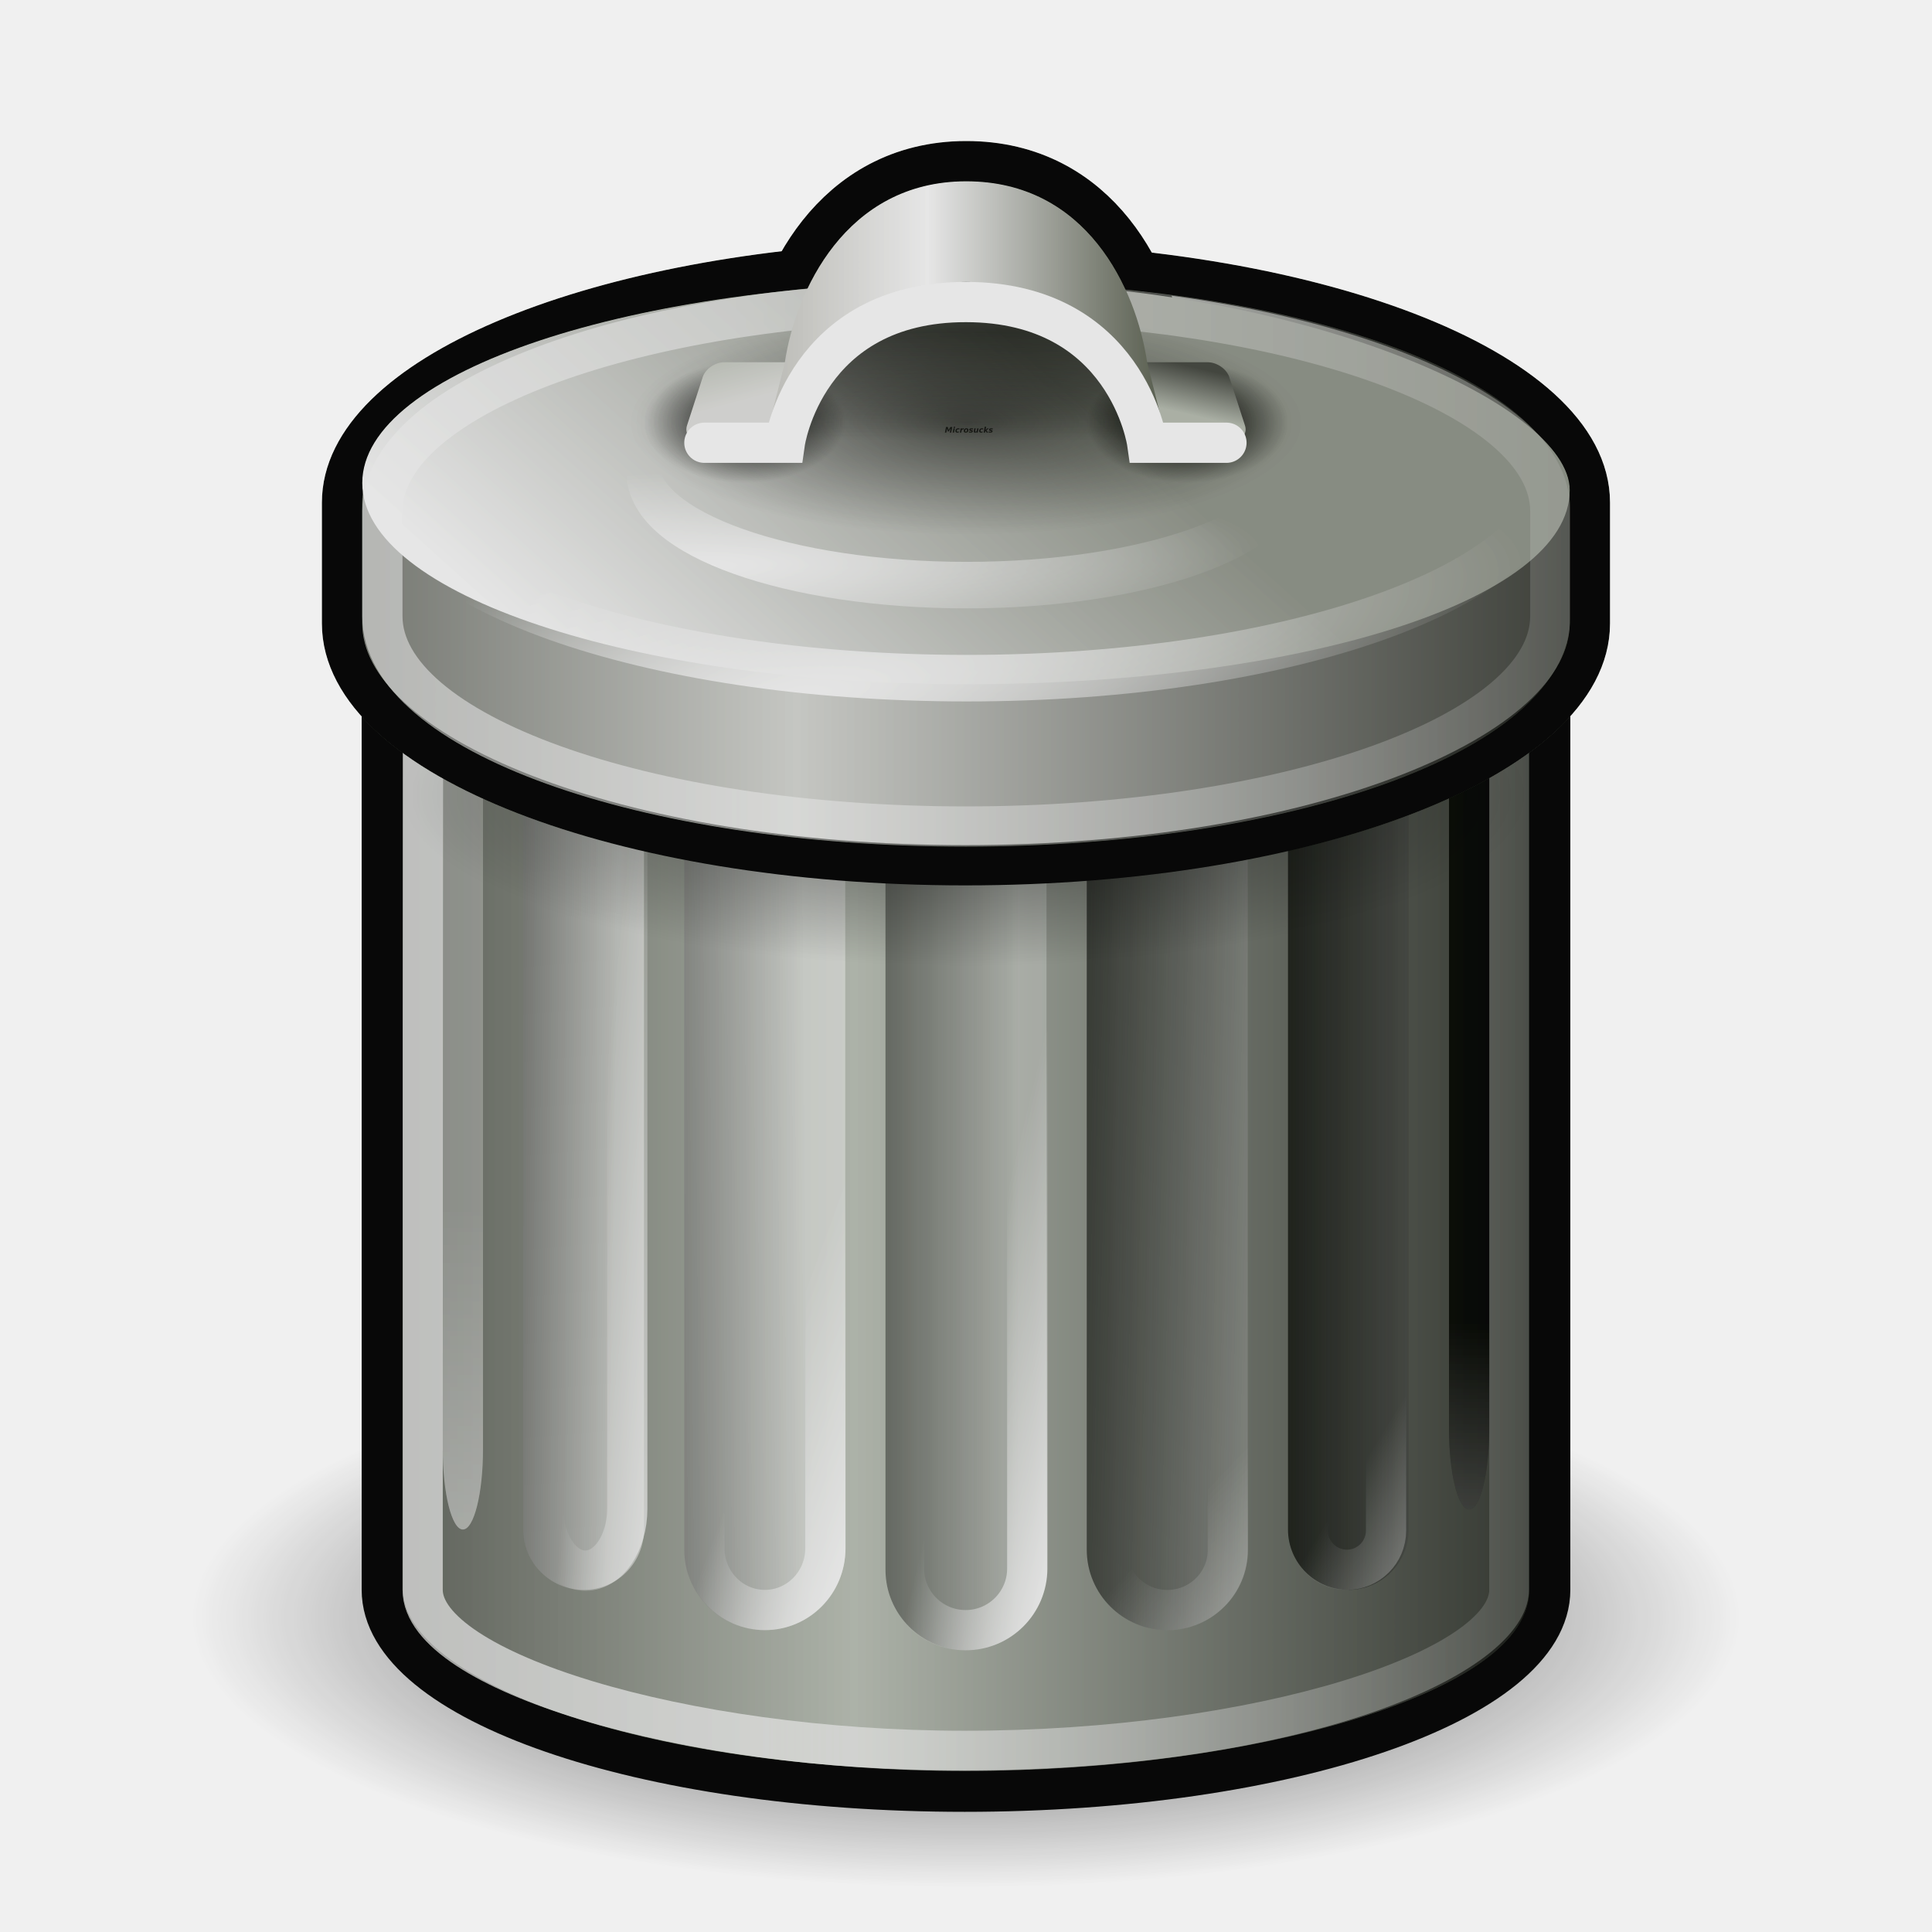
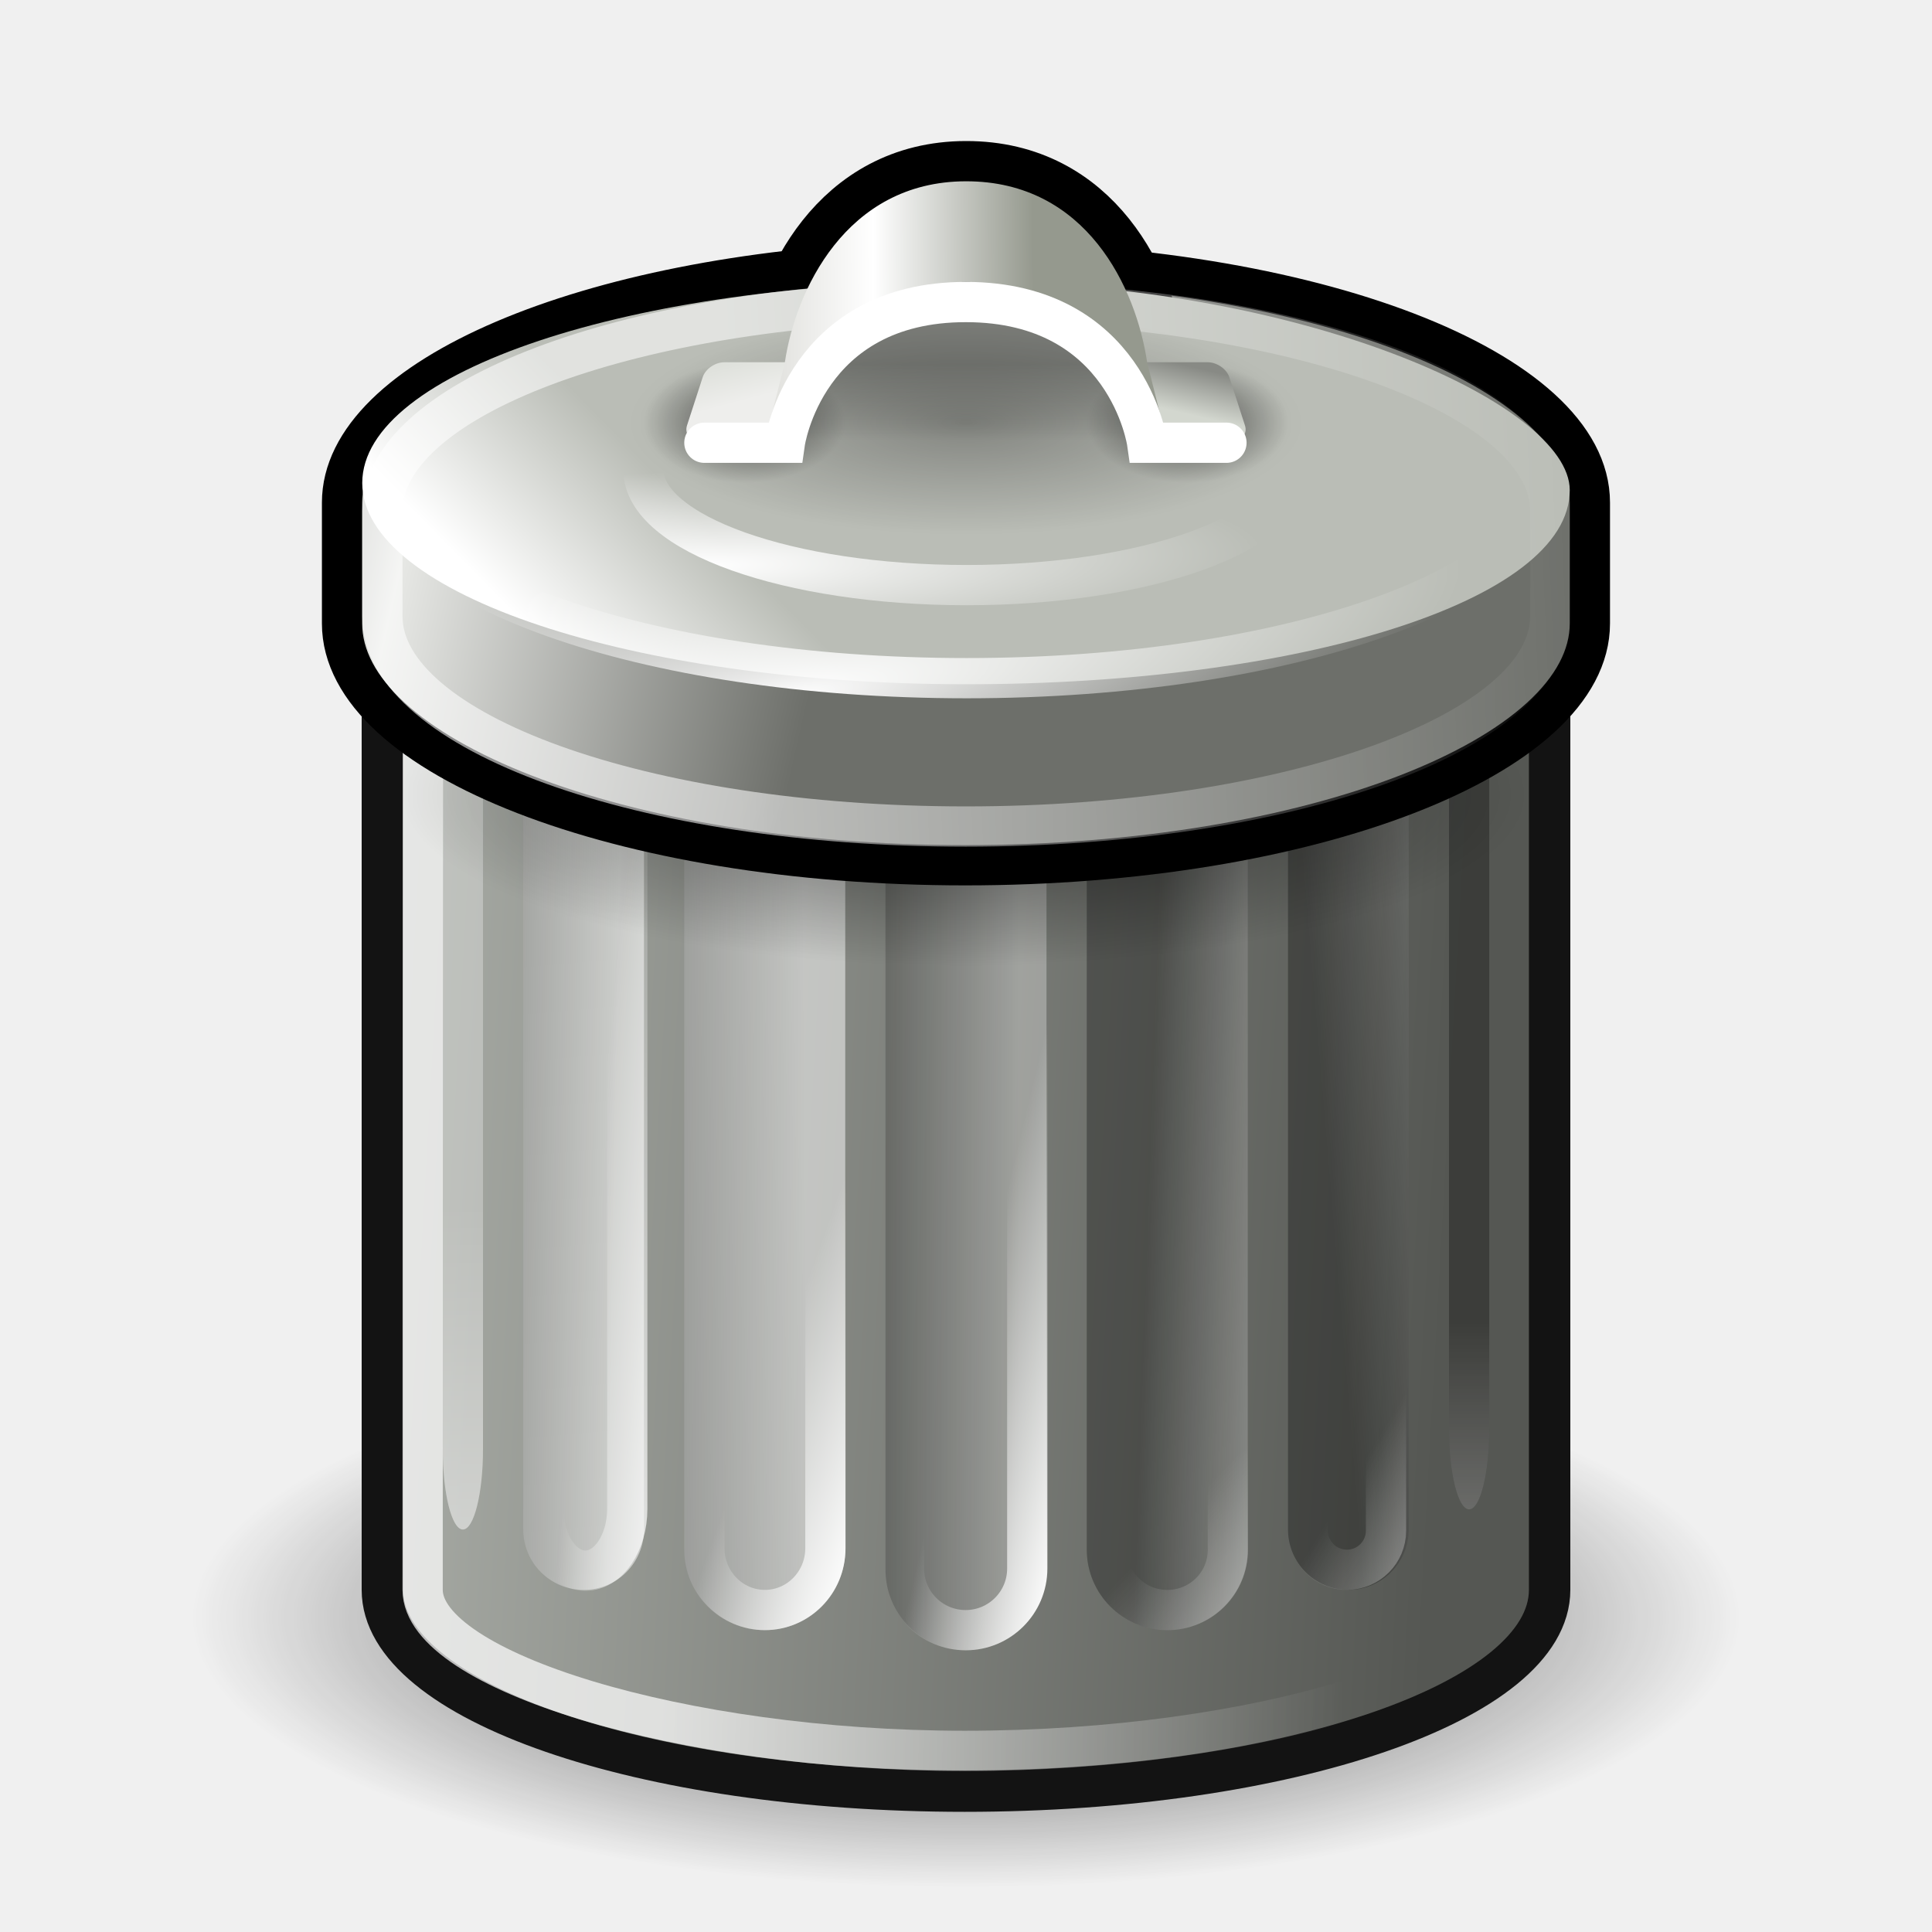
<svg xmlns="http://www.w3.org/2000/svg" xmlns:xlink="http://www.w3.org/1999/xlink" id="svg2" height="48" width="48" version="1.0">
  <defs id="defs4">
    <linearGradient id="linearGradient4131">
      <stop id="stop4133" stop-color="#fff" offset="0" />
      <stop id="stop4135" stop-color="#fff" stop-opacity="0" offset="1" />
    </linearGradient>
    <linearGradient id="linearGradient4478">
      <stop id="stop4480" offset="0" />
      <stop id="stop4482" stop-opacity="0" offset="1" />
    </linearGradient>
    <linearGradient id="linearGradient3147">
      <stop id="stop3149" offset="0" />
      <stop id="stop3151" stop-color="#fff" offset="1" />
    </linearGradient>
-     <linearGradient id="linearGradient3218" y2="17.86" gradientUnits="userSpaceOnUse" x2="6.123" y1="17.86" x1="45.631">
+     <linearGradient id="linearGradient3218" y2="16.28" gradientUnits="userSpaceOnUse" x2="-4.368" y1="18.572" x1="36.649">
      <stop id="stop3214" stop-color="#555753" offset="0" />
-       <stop id="stop3233" stop-color="#d5d9d2" offset=".618" />
+       <stop id="stop3233" stop-color="#d5d9d2" offset="1" />
      <stop id="stop3216" stop-color="#888a85" offset="1" />
    </linearGradient>
-     <linearGradient id="linearGradient3323" y2="11.686" gradientUnits="userSpaceOnUse" x2="5.254" y1="11.686" x1="43.3">
+     <linearGradient id="linearGradient3323" y2="12.481" gradientUnits="userSpaceOnUse" x2="7.596" y1="15.398" x1="20.54">
      <stop id="stop3327" stop-color="#6d6f6a" offset="0" />
-       <stop id="stop3329" stop-color="#e7e8e5" offset=".618" />
+       <stop id="stop3329" stop-color="#e7e8e5" offset="0.801" />
      <stop id="stop3331" stop-color="#999b96" offset="1" />
    </linearGradient>
-     <radialGradient id="radialGradient3341" xlink:href="#linearGradient4131" gradientUnits="userSpaceOnUse" cy="27.858" cx="18.034" gradientTransform="matrix(1.2188 -.17313 .053174 .2095 -4.4516 12.172)" r="15.447" />
-     <linearGradient id="linearGradient3359" y2="20.609" gradientUnits="userSpaceOnUse" x2="15.96" y1="10.081" x1="26.965">
+     <radialGradient id="radialGradient3341" xlink:href="#linearGradient4131" gradientUnits="userSpaceOnUse" cy="27.858" cx="18.034" gradientTransform="matrix(1.076485,-0.223961,0.05618656,0.2700686,-1.308059,13.8636)" r="15.447" fx="18.034" fy="27.858" />
+     <linearGradient id="linearGradient3359" y2="20.609" gradientUnits="userSpaceOnUse" x2="15.96" y1="17.062" x1="20.147" gradientTransform="matrix(0.96774,0,0,0.83333,0.77419,1.5833)">
      <stop id="stop3355" stop-color="#babdb6" offset="0" />
      <stop id="stop3357" stop-color="#fff" offset="1" />
    </linearGradient>
-     <radialGradient id="radialGradient3454" gradientUnits="userSpaceOnUse" cy="12.219" cx="23.969" gradientTransform="matrix(.94564 -2.0935e-16 7.2545e-17 .32574 1.3029 8.2386)" r="14.969">
+     <radialGradient id="radialGradient3454" gradientUnits="userSpaceOnUse" cy="12.219" cx="23.969" gradientTransform="matrix(1.284652,0,0,0.4477622,-6.79051,34.71878)" r="14.969">
      <stop id="stop3450" offset="0" />
      <stop id="stop3452" stop-opacity="0" offset="1" />
    </radialGradient>
-     <linearGradient id="linearGradient3505" y2="10.94" gradientUnits="userSpaceOnUse" x2="6.25" gradientTransform="translate(18)" y1="8.242" x1="6.25">
+     <linearGradient id="linearGradient3505" y2="10.94" gradientUnits="userSpaceOnUse" x2="6.25" gradientTransform="translate(18)" y1="9.037" x1="6.25">
      <stop id="stop3501" stop-opacity=".323" offset="0" />
      <stop id="stop3503" stop-opacity="0" offset="1" />
    </linearGradient>
-     <radialGradient id="radialGradient3517" gradientUnits="userSpaceOnUse" cy="12.5" cx="24" gradientTransform="matrix(1 0 0 .3871 -8.1393e-15 7.6613)" r="15.5">
+     <radialGradient id="radialGradient3517" gradientUnits="userSpaceOnUse" cy="12.5" cx="24" gradientTransform="matrix(0.54006,0,0,0.1800209,11.039,8.249788)" r="15.5">
      <stop id="stop3513" offset="0" />
      <stop id="stop3515" stop-opacity="0" offset="1" />
    </radialGradient>
    <linearGradient id="linearGradient3524" y2="7.75" gradientUnits="userSpaceOnUse" x2="19" y1="7.75" x1="29">
      <stop id="stop3489" stop-color="#95998e" offset="0" />
      <stop id="stop3526" stop-color="#fff" offset=".595" />
      <stop id="stop3491" stop-color="#dfdfdb" offset="1" />
    </linearGradient>
-     <linearGradient id="linearGradient3554" y2="10.809" gradientUnits="userSpaceOnUse" x2="26.127" y1="9.528" x1="26.464">
+     <linearGradient id="linearGradient3554" y2="10.809" gradientUnits="userSpaceOnUse" x2="26.127" y1="9.528" x1="26.464" gradientTransform="scale(1,0.9999969)">
      <stop id="stop3550" stop-color="#888a85" offset="0" />
      <stop id="stop3552" stop-color="#d3d7cf" offset="1" />
    </linearGradient>
-     <linearGradient id="linearGradient3563" y2="-10.483" gradientUnits="userSpaceOnUse" x2="21.674" y1="-8.572" x1="21.084">
+     <linearGradient id="linearGradient3563" y2="-10.483" gradientUnits="userSpaceOnUse" x2="21.674" y1="-8.572" x1="21.084" gradientTransform="matrix(1,0,0.30875,-0.95114,0,0)">
      <stop id="stop3559" stop-color="#d3d7cf" offset="0" />
      <stop id="stop3561" stop-color="#eeeeec" offset="1" />
    </linearGradient>
-     <radialGradient id="radialGradient4484" xlink:href="#linearGradient4478" gradientUnits="userSpaceOnUse" cy="10.75" cx="18.75" gradientTransform="matrix(1 0 0 .63636 0 3.9091)" r="2.75" />
-     <radialGradient id="radialGradient4488" xlink:href="#linearGradient4478" gradientUnits="userSpaceOnUse" cy="10.75" cx="18.75" gradientTransform="matrix(1 0 0 .63636 -8.5695e-16 3.9091)" r="2.75" />
-     <radialGradient id="radialGradient2277" gradientUnits="userSpaceOnUse" cy="18.468" cx="24" gradientTransform="matrix(1 0 0 .30363 0 14.142)" r="14">
+     <radialGradient id="radialGradient4484" xlink:href="#linearGradient4478" gradientUnits="userSpaceOnUse" cy="10.75" cx="18.75" gradientTransform="matrix(0.90909,0,0,0.5454496,1.4545,4.636346)" r="2.75" />
+     <radialGradient id="radialGradient4488" xlink:href="#linearGradient4478" gradientUnits="userSpaceOnUse" cy="10.75" cx="18.75" gradientTransform="matrix(0.90909,0,0,0.5454496,12.455,4.636346)" r="2.75" />
+     <radialGradient id="radialGradient2277" gradientUnits="userSpaceOnUse" cy="18.468" cx="24" gradientTransform="matrix(1,0,0,0.30363,0,14.142)" r="14">
      <stop id="stop2273" offset="0" />
      <stop id="stop2275" stop-opacity="0" offset="1" />
    </radialGradient>
-     <radialGradient id="radialGradient2275" xlink:href="#linearGradient4131" gradientUnits="userSpaceOnUse" cy="17.987" cx="12.143" gradientTransform="matrix(1.6798 -.03179 .0072084 .21318 -9.2227 10.39)" r="15.447" />
-     <linearGradient id="linearGradient3221" y2="39.25" gradientUnits="userSpaceOnUse" x2="42.269" y1="39.25" x1="18.871">
+     <radialGradient id="radialGradient2275" xlink:href="#linearGradient4131" gradientUnits="userSpaceOnUse" cy="17.987" cx="12.143" gradientTransform="matrix(0.8993481,-0.02275083,0.00385931,0.1525644,6.497259,11.59561)" r="15.447" />
+     <linearGradient id="linearGradient3221" y2="39.438" gradientUnits="userSpaceOnUse" x2="39.457" y1="38.688" x1="11.871" xlink:href="#linearGradient4095">
      <stop id="stop3215" stop-color="#fff" offset="0" />
      <stop id="stop3217" stop-color="#fff" stop-opacity="0" offset="1" />
    </linearGradient>
-     <linearGradient id="linearGradient3229" y2="16.375" gradientUnits="userSpaceOnUse" x2="46.328" y1="16.375" x1="18.247">
+     <linearGradient id="linearGradient3229" y2="15.447" gradientUnits="userSpaceOnUse" x2="39.522" y1="16.375" x1="18.247">
      <stop id="stop3225" stop-color="#fff" offset="0" />
      <stop id="stop3227" stop-color="#fff" stop-opacity="0" offset="1" />
    </linearGradient>
-     <linearGradient id="linearGradient2297" y2="25.562" xlink:href="#linearGradient3147" gradientUnits="userSpaceOnUse" x2="20.114" gradientTransform="matrix(1.1429 0 0 1 -3 1)" y1="25.62" x1="12.02" />
-     <linearGradient id="linearGradient2300" y2="25" xlink:href="#linearGradient3147" gradientUnits="userSpaceOnUse" x2="15.672" gradientTransform="matrix(.83333 0 0 1 2.25 1)" y1="24.827" x1="6.875" />
-     <linearGradient id="linearGradient2305" y2="24.5" xlink:href="#linearGradient3147" gradientUnits="userSpaceOnUse" x2="37.535" gradientTransform="matrix(1.25 0 0 1 -8.875 1)" y1="24.5" x1="32.699" />
-     <linearGradient id="linearGradient2308" y2="25.276" xlink:href="#linearGradient3147" gradientUnits="userSpaceOnUse" x2="31.362" gradientTransform="matrix(1.1429 0 0 1 -3.8571 1)" y1="25.188" x1="26.997" />
-     <linearGradient id="linearGradient2311" y2="26.125" xlink:href="#linearGradient3147" gradientUnits="userSpaceOnUse" x2="25.977" gradientTransform="matrix(.83333 0 0 1 3.6667 1)" y1="26.125" x1="21.096" />
-     <linearGradient id="linearGradient4087" y2="38.461" xlink:href="#linearGradient4131" gradientUnits="userSpaceOnUse" x2="16.62" gradientTransform="translate(1.0052 -.0000056326)" y1="39.688" x1="20.002" />
-     <linearGradient id="linearGradient4095" y2="39.023" gradientUnits="userSpaceOnUse" x2="21.97" gradientTransform="matrix(.61028 0 0 1 9.3454 0)" y1="41" x1="27.006">
+     <linearGradient id="linearGradient2297" y2="25.562" xlink:href="#linearGradient3147" gradientUnits="userSpaceOnUse" x2="20.114" gradientTransform="matrix(1.1429,0,0,1,-3,1)" y1="25.62" x1="12.02" />
+     <linearGradient id="linearGradient2300" y2="25" xlink:href="#linearGradient3147" gradientUnits="userSpaceOnUse" x2="15.672" gradientTransform="matrix(0.83333,0,0,1,2.25,1)" y1="24.827" x1="6.875" />
+     <linearGradient id="linearGradient2305" y2="24.5" xlink:href="#linearGradient3147" gradientUnits="userSpaceOnUse" x2="37.535" gradientTransform="matrix(1.25,0,0,1,-8.875,1)" y1="24.788" x1="33.274" />
+     <linearGradient id="linearGradient2308" y2="25.276" xlink:href="#linearGradient3147" gradientUnits="userSpaceOnUse" x2="31.362" gradientTransform="matrix(1.1429,0,0,1,-3.8571,1)" y1="25.188" x1="28.444" />
+     <linearGradient id="linearGradient2311" y2="26.125" xlink:href="#linearGradient3147" gradientUnits="userSpaceOnUse" x2="25.977" gradientTransform="matrix(0.83333,0,0,1,3.6667,1)" y1="26.125" x1="21.096" />
+     <linearGradient id="linearGradient4087" y2="38.461" xlink:href="#linearGradient4131" gradientUnits="userSpaceOnUse" x2="16.62" gradientTransform="translate(1.0052,-5.6326e-6)" y1="39.688" x1="20.002" />
+     <linearGradient id="linearGradient4095" y2="39.023" gradientUnits="userSpaceOnUse" x2="21.97" gradientTransform="matrix(0.61028,0,0,1,9.3454,0)" y1="41" x1="27.006">
      <stop id="stop4091" stop-color="#fff" offset="0" />
      <stop id="stop4093" stop-color="#fff" stop-opacity="0" offset="1" />
    </linearGradient>
-     <linearGradient id="linearGradient4103" y2="37.973" xlink:href="#linearGradient4131" gradientUnits="userSpaceOnUse" x2="30" gradientTransform="translate(-.99704 .00050008)" y1="41.207" x1="33.399" />
+     <linearGradient id="linearGradient4103" y2="37.973" xlink:href="#linearGradient4131" gradientUnits="userSpaceOnUse" x2="30" gradientTransform="translate(-0.99704,5.0008e-4)" y1="41.207" x1="33.399" />
    <linearGradient id="linearGradient4137" y2="32.848" xlink:href="#linearGradient4131" gradientUnits="userSpaceOnUse" x2="36.562" y1="40.76" x1="36.562" />
    <linearGradient id="linearGradient4139" y2="29.922" xlink:href="#linearGradient4131" gradientUnits="userSpaceOnUse" x2="11.5" y1="38.062" x1="11.5" />
-     <linearGradient id="linearGradient1434" y2="38.211" xlink:href="#linearGradient4131" gradientUnits="userSpaceOnUse" x2="17.216" gradientTransform="matrix(.69296 0 0 1 2.0699 -.97775)" y1="38.813" x1="21.445" />
-     <linearGradient id="linearGradient1438" y2="37.973" xlink:href="#linearGradient4131" gradientUnits="userSpaceOnUse" x2="30" gradientTransform="matrix(.64642 0 0 1 14.071 -.9995)" y1="41.207" x1="33.399" />
-     <filter style="color-interpolation-filters:sRGB;" id="filter4720">
-       <feColorMatrix values="1.365 0 0 -0.314 -0.182 0 1.365 0 -0.314 -0.182 0 0 1.365 -0.314 -0.182 0 0 0 1 0" id="feColorMatrix4718" result="fbSourceGraphic" />
-       <feColorMatrix result="fbSourceGraphicAlpha" in="fbSourceGraphic" values="0 0 0 -1 0 0 0 0 -1 0 0 0 0 -1 0 0 0 0 1 0" id="feColorMatrix924" />
-       <feColorMatrix id="feColorMatrix926" values="1 0 0 0.03 -0 0 1 0 0.03 -0 0 0 1 0.03 -0 0 0 0 1 0" in="fbSourceGraphic" />
-     </filter>
-     <filter style="color-interpolation-filters:sRGB;" id="filter4724">
-       <feColorMatrix values="1.365 0 0 -0.314 -0.182 0 1.365 0 -0.314 -0.182 0 0 1.365 -0.314 -0.182 0 0 0 1 0" id="feColorMatrix4722" result="fbSourceGraphic" />
-       <feColorMatrix result="fbSourceGraphicAlpha" in="fbSourceGraphic" values="0 0 0 -1 0 0 0 0 -1 0 0 0 0 -1 0 0 0 0 1 0" id="feColorMatrix928" />
-       <feColorMatrix id="feColorMatrix930" values="1 0 0 0.03 -0 0 1 0 0.03 -0 0 0 1 0.03 -0 0 0 0 1 0" in="fbSourceGraphic" />
-     </filter>
+     <linearGradient id="linearGradient1434" y2="38.211" xlink:href="#linearGradient4131" gradientUnits="userSpaceOnUse" x2="17.216" gradientTransform="matrix(0.69296,0,0,1,2.0699,-0.97775)" y1="38.813" x1="21.445" />
+     <linearGradient id="linearGradient1438" y2="37.973" xlink:href="#linearGradient4131" gradientUnits="userSpaceOnUse" x2="30" gradientTransform="matrix(0.64642,0,0,1,14.071,-0.9995)" y1="41.207" x1="33.399" />
+     <linearGradient xlink:href="#linearGradient3524" id="linearGradient956" gradientUnits="userSpaceOnUse" x1="29" y1="7.75" x2="19" y2="7.75" />
+     <linearGradient xlink:href="#linearGradient3524" id="linearGradient958" gradientUnits="userSpaceOnUse" x1="25.685" y1="7.706" x2="19" y2="7.75" />
  </defs>
-   <g id="layer1" style="filter:url(#filter4720)">
-     <path id="path3445" opacity=".8" style="color:#000000" d="m38.938 12.219a14.969 5.156 0 1 1 -29.938 0 14.969 5.156 0 1 1 29.938 0z" transform="matrix(1.3585 0 0 1.3746 -8.5605 23.394)" fill="url(#radialGradient3454)" />
-     <path id="path3089" style="color:#000000" d="m22.5 7.5c-6.757 0.234-13 2.255-13 5v27c0 2.766 6.441 5 14.469 5s14.531-2.234 14.531-5v-27c0-2.766-6.503-5-14.531-5-0.377 0-0.756-0.01-1.125 0-0.118 0.003-0.228-0.004-0.344 0z" stroke="#555753" stroke-linecap="round" stroke-width="1.029" fill="url(#linearGradient3218)" />
-     <path id="path3226" opacity=".71" style="color:#000000" d="m22.938 8.5c-6.581 0.158-11.837 1.944-12.42 4.016-0.016 0.063-0.018 26.919-0.018 26.984 0 2 6.411 4 13.469 4 7.291 0 13.531-2 13.531-4 0-0.046 0.005-26.829 0-26.875-0.275-2.283-6.24-4.125-13.531-4.125-0.35 0-0.688-0.008-1.031 0z" stroke="url(#linearGradient3221)" stroke-linecap="round" fill="none" />
-     <rect id="rect3235" opacity=".3" style="color:#000000" rx="2" ry="2" height="22" width="4" y="19" x="22" fill="url(#linearGradient2311)" />
-     <rect id="rect3237" opacity=".3" style="color:#000000" rx="2.286" ry="2" height="22" width="4" y="18.5" x="27" fill="url(#linearGradient2308)" />
-     <rect id="rect3239" opacity=".3" style="color:#000000" rx="1.5" ry="1.5" height="22" width="3" y="17.5" x="32" fill="url(#linearGradient2305)" />
-     <rect id="rect3241" opacity=".3" style="color:#000000" rx=".5" ry="2" height="22" width="1" y="15.5" x="36" />
-     <rect id="rect3243" opacity=".3" style="color:#000000" rx=".5" ry="2" height="22" width="1" y="16" x="11" fill="#fff" />
-     <rect id="rect3245" opacity=".5" style="color:#000000" rx="1.5" ry="1.5" height="22" width="3" y="17.5" x="13" fill="url(#linearGradient2300)" />
-     <rect id="rect3247" opacity=".5" style="color:#000000" rx="2.286" ry="2" height="22" width="4" y="18.5" x="17" fill="url(#linearGradient2297)" />
-     <rect id="rect2315" height="21.023" stroke="url(#linearGradient4095)" stroke-linecap="round" fill="none" style="color:#000000" rx="1.531" ry="1.531" width="3.063" y="19.478" x="22.459" />
-     <rect id="rect2317" height="21.001" stroke="url(#linearGradient4103)" stroke-linecap="round" fill="none" style="color:#000000" rx="1.503" ry="1.492" width="3.006" opacity=".494" y="19" x="27.5" />
-     <rect id="rect2325" height="21.022" stroke="url(#linearGradient4087)" stroke-linecap="round" fill="none" style="color:#000000" rx="1.718" ry="1.536" width="3.007" y="18.978" x="17.5" />
-     <rect id="rect4127" opacity=".4" style="color:#000000" rx=".5" ry="2" height="22" width="1" y="15.5" x="36" fill="url(#linearGradient4137)" />
-     <rect id="rect4129" opacity=".3" style="color:#000000" rx=".5" ry="2" height="22" width="1" y="16" x="11" fill="url(#linearGradient4139)" />
-     <rect id="rect1432" height="21.022" stroke="url(#linearGradient1434)" stroke-linecap="round" fill="none" style="color:#000000" rx="1.718" ry="1.536" width="2.084" y="18" x="13.5" />
-     <rect id="rect1436" height="21.001" stroke="url(#linearGradient1438)" stroke-linecap="round" fill="none" style="color:#000000" rx=".972" ry=".972" width="1.943" opacity=".494" y="18" x="32.492" />
-   </g>
-   <g id="layer4" style="filter:url(#filter4724)">
-     <path id="rect2268" style="color:#000000" d="m23.188 15.5c-5.683 0.077-10.586 0.957-13.188 2.207v4.086c2.727 1.31 7.97 2.207 14 2.207s11.273-0.897 14-2.207v-4.086c-2.727-1.31-7.97-2.207-14-2.207-0.276 0-0.54-0.004-0.812 0z" fill="url(#radialGradient2277)" opacity=".553" />
-     <path id="path3119" style="color:#000000" d="m22.419 6.509c-7.814 0.307-13.921 2.872-13.921 5.977v3.004c0 3.311 6.927 6.007 15.485 6.007s15.517-2.696 15.517-6.007v-3.004c0-3.312-6.959-5.977-15.517-5.977-0.535 0-1.043-0.021-1.564 0z" stroke-linecap="round" stroke="#555753" fill="url(#linearGradient3323)" />
-     <path id="path3567" style="color:#000000" d="m19.5 9l-0.5 2h1c0-1.5 2.301-3.996 4-3.996s4 2.496 4 3.996h1l-0.5-2c-0.271-1.831-1.5-4.5-4.5-4.496s-4.242 2.751-4.5 4.496z" stroke-linecap="round" stroke-width="2" stroke="#555753" fill="url(#linearGradient3524)" />
-     <path id="path3343" style="color:#000000" d="m39.5 12.712c0 3.312-6.944 5.788-15.5 5.788s-15.5-2.688-15.5-6 6.944-6 15.5-6 15.5 3.64 15.5 6.212z" transform="matrix(.96774 0 0 .83333 .77419 1.5833)" fill="url(#linearGradient3359)" />
-     <path id="path3507" style="color:#000000" d="m39.5 12.5a15.5 6 0 1 1 -31 0 15.5 6 0 1 1 31 0z" transform="matrix(.54006 0 0 .46505 11.039 4.6869)" fill="url(#radialGradient3517)" opacity=".3" />
-     <path id="path3321" style="color:#000000" d="m22.53 7.5c-7.314 0.267-13.03 2.497-13.03 5.198v2.612c0 2.881 6.484 5.225 14.494 5.225s14.523-2.344 14.523-5.225v-2.612c0-2.881-6.513-5.198-14.523-5.198-0.501 0-0.977-0.018-1.464 0z" stroke-linecap="round" stroke="url(#linearGradient3229)" fill="none" opacity=".565" />
-     <path id="path3333" style="color:#000000" d="m38.5 10.5a15 4 0 1 1 -30 0 15 4 0 1 1 30 0z" transform="matrix(.96774 0 0 1.2936 1.2742 -1.9083)" stroke-linecap="round" stroke-width=".894" stroke="url(#radialGradient3341)" fill="none" />
-     <g id="g4490" opacity=".557">
-       <path id="path4486" style="color:#000000" d="m21.5 10.75a2.75 1.75 0 1 1 -5.5 0 2.75 1.75 0 1 1 5.5 0z" transform="matrix(.90909 0 0 .85714 12.455 1.2857)" fill="url(#radialGradient4488)" opacity="1" />
-       <path id="path4476" style="color:#000000" d="m21.5 10.75a2.75 1.75 0 1 1 -5.5 0 2.75 1.75 0 1 1 5.5 0z" transform="matrix(.90909 0 0 .85714 1.4545 1.2857)" fill="url(#radialGradient4484)" opacity="1" />
-     </g>
-     <rect id="rect3528" style="color:#000000" transform="matrix(1 0 .30875 .95114 0 0)" rx=".418" ry=".391" height="2.038" width="2.543" y="9.462" x="24.957" fill="url(#linearGradient3554)" />
-     <path id="rect3530" style="color:#000000" d="m20.918-11.5h1.706c0.232 0 0.418 0.174 0.418 0.391v1.256c0 0.216-0.186 0.391-0.418 0.391h-1.706c-0.232 0-0.418-0.174-0.418-0.391v-1.256c0-0.217 0.186-0.391 0.418-0.391z" transform="matrix(1 0 .30875 -.95114 0 0)" fill="url(#linearGradient3563)" />
-     <path id="path3461" style="color:#000000" d="m19.5 9l-0.5 2h1c0-1.5 2.301-3.996 4-3.996s4 2.496 4 3.996h1l-0.5-2c-0.271-1.831-1.5-4.5-4.5-4.496s-4.242 2.751-4.5 4.496z" fill="url(#linearGradient3524)" />
-     <path id="path3366" style="color:#000000" d="m17.5 11h2s0.5-3.5 4.5-3.496c4.002 0.004 4.5 3.496 4.5 3.496h1.971" stroke-linecap="round" stroke="#fff" fill="url(#linearGradient3505)" />
-     <path id="path2273" style="color:#000000" d="m38.5 10.5a15 4 0 1 1 -30 0 15 4 0 1 1 30 0z" transform="matrix(.53539 0 0 .71566 11.435 4.1599)" stroke-linecap="round" stroke-width="1.615" stroke="url(#radialGradient2275)" fill="none" />
-     <path id="text1458" d="m23.504 10.608h0.044l0.018 0.074 0.047-0.074h0.046l-0.027 0.14h-0.035l0.02-0.103-0.048 0.076h-0.019l-0.02-0.076-0.019 0.103h-0.035l0.028-0.14m0.185 0.035h0.034l-0.021 0.105h-0.033l0.02-0.105m0.008-0.041h0.034l-0.006 0.028h-0.033l0.005-0.028m0.143 0.044l-0.006 0.027c-0.004-0.002-0.008-0.005-0.013-0.006-0.004-0.002-0.008-0.003-0.013-0.003-0.01 0-0.019 0.004-0.026 0.011-0.007 0.008-0.011 0.017-0.011 0.028 0 0.008 0.002 0.013 0.007 0.017 0.004 0.004 0.01 0.006 0.018 0.006 0.005 0 0.01 0 0.015-0.002s0.01-0.004 0.015-0.007l-0.005 0.027c-0.006 0.002-0.011 0.004-0.017 0.005s-0.011 0.001-0.017 0.001c-0.016 0-0.029-0.003-0.038-0.011-0.009-0.007-0.013-0.018-0.013-0.031 0-0.009 0.001-0.017 0.005-0.025 0.003-0.008 0.008-0.015 0.014-0.022 0.007-0.007 0.014-0.012 0.023-0.015 0.009-0.004 0.019-0.006 0.03-0.006 0.006 0 0.011 0.001 0.016 0.002s0.011 0.002 0.016 0.004m0.101 0.025c-0.003-0.001-0.005-0.002-0.008-0.003-0.003 0-0.006-0.001-0.009-0.001-0.009 0-0.016 0.003-0.021 0.009-0.006 0.005-0.01 0.013-0.012 0.023l-0.009 0.049h-0.034l0.02-0.105h0.034l-0.004 0.018c0.005-0.007 0.01-0.012 0.017-0.015 0.007-0.004 0.014-0.006 0.022-0.006 0.001 0 0.003 0.001 0.004 0.001h0.005l-0.005 0.03m0.067-0.007c-0.008 0-0.015 0.004-0.021 0.012s-0.008 0.018-0.008 0.03c0 0.007 0.001 0.012 0.004 0.015 0.003 0.004 0.008 0.005 0.013 0.005 0.009 0 0.016-0.004 0.022-0.011 0.005-0.008 0.008-0.018 0.008-0.031 0-0.006-0.001-0.011-0.004-0.015-0.003-0.003-0.008-0.005-0.014-0.005m0.003-0.024c0.016 0 0.028 0.004 0.037 0.012s0.013 0.019 0.013 0.033c0 0.008-0.001 0.015-0.004 0.023-0.003 0.007-0.007 0.014-0.012 0.02-0.007 0.007-0.014 0.013-0.023 0.017-0.008 0.003-0.018 0.005-0.029 0.005-0.015 0-0.027-0.004-0.036-0.012s-0.013-0.018-0.013-0.032c0-0.008 0.001-0.015 0.004-0.023 0.003-0.007 0.007-0.014 0.012-0.021 0.006-0.007 0.014-0.012 0.022-0.016 0.009-0.004 0.019-0.006 0.029-0.006m0.164 0.006l-0.005 0.026c-0.006-0.003-0.013-0.005-0.019-0.007-0.007-0.002-0.013-0.002-0.019-0.002s-0.011 0.001-0.015 0.002c-0.003 0.002-0.005 0.004-0.005 0.008 0 0.001 0.001 0.003 0.003 0.004s0.006 0.002 0.012 0.004l0.006 0.001c0.013 0.003 0.023 0.006 0.028 0.011 0.005 0.004 0.008 0.011 0.008 0.019 0 0.012-0.005 0.021-0.014 0.028-0.01 0.007-0.023 0.01-0.04 0.01-0.007 0-0.015 0-0.022-0.001-0.008-0.002-0.015-0.003-0.023-0.005l0.005-0.027c0.006 0.004 0.013 0.007 0.019 0.008 0.007 0.002 0.014 0.003 0.022 0.003 0.007 0 0.012-0.001 0.015-0.002 0.004-0.002 0.006-0.005 0.006-0.008 0-0.002-0.001-0.004-0.003-0.005s-0.006-0.003-0.013-0.004l-0.006-0.001c-0.012-0.003-0.02-0.006-0.025-0.011s-0.008-0.012-0.008-0.02c0-0.012 0.005-0.021 0.013-0.027 0.009-0.006 0.022-0.01 0.038-0.01 0.007 0 0.014 0.001 0.021 0.002s0.014 0.002 0.021 0.004m0.02 0.061l0.012-0.064h0.034l-0.011 0.054c0 0.004-0.001 0.007-0.001 0.009-0.001 0.003-0.001 0.005-0.001 0.006 0 0.004 0.001 0.007 0.003 0.009 0.002 0.003 0.006 0.004 0.01 0.004 0.007 0 0.012-0.003 0.017-0.008 0.005-0.006 0.009-0.013 0.011-0.023l0.01-0.051h0.033l-0.02 0.105h-0.034l0.003-0.016c-0.005 0.006-0.011 0.011-0.018 0.014-0.006 0.003-0.013 0.004-0.019 0.004-0.01 0-0.017-0.002-0.023-0.007-0.005-0.005-0.007-0.012-0.007-0.022v-0.007c0-0.002 0.001-0.005 0.001-0.007m0.234-0.061l-0.005 0.027c-0.004-0.002-0.009-0.005-0.013-0.006-0.004-0.002-0.009-0.003-0.013-0.003-0.011 0-0.02 0.004-0.027 0.011-0.006 0.008-0.01 0.017-0.01 0.028 0 0.008 0.002 0.013 0.007 0.017 0.004 0.004 0.01 0.006 0.018 0.006 0.005 0 0.01 0 0.015-0.002s0.01-0.004 0.014-0.007l-0.005 0.027c-0.005 0.002-0.011 0.004-0.016 0.005-0.006 0.001-0.012 0.001-0.017 0.001-0.017 0-0.029-0.003-0.038-0.011-0.009-0.007-0.014-0.018-0.014-0.031 0-0.009 0.002-0.017 0.005-0.025 0.004-0.008 0.008-0.015 0.014-0.022 0.007-0.007 0.015-0.012 0.024-0.015 0.009-0.004 0.019-0.006 0.03-0.006 0.005 0 0.011 0.001 0.016 0.002s0.01 0.002 0.015 0.004m0.037-0.044h0.034l-0.016 0.079 0.045-0.038h0.04l-0.061 0.048 0.044 0.057h-0.038l-0.034-0.046-0.009 0.046h-0.033l0.028-0.146m0.2 0.044l-0.005 0.026c-0.006-0.003-0.013-0.005-0.019-0.007-0.007-0.002-0.013-0.002-0.018-0.002-0.007 0-0.012 0.001-0.016 0.002-0.003 0.002-0.005 0.004-0.005 0.008 0 0.001 0.001 0.003 0.003 0.004s0.006 0.002 0.012 0.004l0.006 0.001c0.013 0.003 0.023 0.006 0.028 0.011 0.006 0.004 0.008 0.011 0.008 0.019 0 0.012-0.005 0.021-0.014 0.028-0.01 0.007-0.023 0.01-0.04 0.01-0.007 0-0.015 0-0.022-0.001-0.007-0.002-0.015-0.003-0.023-0.005l0.005-0.027c0.006 0.004 0.013 0.007 0.02 0.008 0.006 0.002 0.013 0.003 0.021 0.003 0.007 0 0.012-0.001 0.016-0.002 0.003-0.002 0.005-0.005 0.005-0.008 0-0.002-0.001-0.004-0.003-0.005s-0.006-0.003-0.012-0.004l-0.006-0.001c-0.012-0.003-0.021-0.006-0.026-0.011s-0.008-0.012-0.008-0.02c0-0.012 0.005-0.021 0.013-0.027 0.009-0.006 0.022-0.01 0.038-0.01 0.007 0 0.014 0.001 0.021 0.002s0.014 0.002 0.021 0.004" opacity=".263" />
-   </g>
+   <path d="m 44.337,40.19 a 20.335,7.088 0 1 1 -40.671,0 20.335,7.088 0 1 1 40.671,0 z" style="color:#000000;opacity:0.8;fill:url(#radialGradient3454);stroke-width:1.367" id="path3445" />
+   <path d="m 22.5,7.5 c -6.757,0.234 -13,2.255 -13,5 v 27 c 0,2.766 6.441,5 14.469,5 8.028,0 14.531,-2.234 14.531,-5 v -27 c 0,-2.766 -6.503,-5 -14.531,-5 -0.377,0 -0.756,-0.01 -1.125,0 -0.118,0.003 -0.228,-0.004 -0.344,0 z" style="color:#000000;fill:url(#linearGradient3218);stroke:#131313;stroke-width:1.029;stroke-linecap:round;stroke-opacity:1" id="path3089" />
+   <path d="M 22.938,8.5 C 16.357,8.658 11.101,10.444 10.518,12.516 10.502,12.579 10.5,39.435 10.5,39.5 c 0,2 6.411,4 13.469,4 7.291,0 13.531,-2 13.531,-4 0,-0.046 0.005,-26.829 0,-26.875 C 37.225,10.342 31.26,8.5 23.969,8.5 c -0.35,0 -0.688,-0.008 -1.031,0 z" style="color:#000000;opacity:0.71;fill:none;stroke:url(#linearGradient3221);stroke-linecap:round" id="path3226" />
+   <rect x="22" y="19" width="4" height="22" ry="2" rx="2" style="color:#000000;opacity:0.3;fill:url(#linearGradient2311)" id="rect3235" />
+   <rect x="27" y="18.5" width="4" height="22" ry="2" rx="2.286" style="color:#000000;opacity:0.3;fill:url(#linearGradient2308)" id="rect3237" />
+   <rect x="32" y="17.5" width="3" height="22" ry="1.5" rx="1.5" style="color:#000000;opacity:0.3;fill:url(#linearGradient2305)" id="rect3239" />
+   <rect x="36" y="15.5" width="1" height="22" ry="2" rx="0.5" style="color:#000000;opacity:0.3" id="rect3241" />
+   <rect x="11" y="16" width="1" height="22" ry="2" rx="0.5" style="color:#000000;opacity:0.3;fill:#ffffff" id="rect3243" />
+   <rect x="13" y="17.5" width="3" height="22" ry="1.5" rx="1.5" style="color:#000000;opacity:0.5;fill:url(#linearGradient2300)" id="rect3245" />
+   <rect x="17" y="18.5" width="4" height="22" ry="2" rx="2.286" style="color:#000000;opacity:0.5;fill:url(#linearGradient2297)" id="rect3247" />
+   <rect x="22.459" y="19.478" width="3.063" ry="1.531" rx="1.531" style="color:#000000;fill:none;stroke:url(#linearGradient4095);stroke-linecap:round" height="21.023" id="rect2315" />
+   <rect x="27.5" y="19" width="3.006" ry="1.492" rx="1.503" style="color:#000000;opacity:0.494;fill:none;stroke:url(#linearGradient4103);stroke-linecap:round" height="21.001" id="rect2317" />
+   <rect x="17.5" y="18.978" width="3.007" ry="1.536" rx="1.718" style="color:#000000;fill:none;stroke:url(#linearGradient4087);stroke-linecap:round" height="21.022" id="rect2325" />
+   <rect x="36" y="15.5" width="1" height="22" ry="2" rx="0.5" style="color:#000000;opacity:0.4;fill:url(#linearGradient4137)" id="rect4127" />
+   <rect x="11" y="16" width="1" height="22" ry="2" rx="0.5" style="color:#000000;opacity:0.3;fill:url(#linearGradient4139)" id="rect4129" />
+   <rect x="13.5" y="18" width="2.084" ry="1.536" rx="1.718" style="color:#000000;fill:none;stroke:url(#linearGradient1434);stroke-linecap:round" height="21.022" id="rect1432" />
+   <rect x="32.492" y="18" width="1.943" ry="0.972" rx="0.972" style="color:#000000;opacity:0.494;fill:none;stroke:url(#linearGradient1438);stroke-linecap:round" height="21.001" id="rect1436" />
+   <path d="M 23.188,15.5 C 17.505,15.577 12.602,16.457 10,17.707 v 4.086 C 12.727,23.103 17.97,24 24,24 30.03,24 35.273,23.103 38,21.793 V 17.707 C 35.273,16.397 30.03,15.5 24,15.5 c -0.276,0 -0.54,-0.004 -0.812,0 z" style="color:#000000;opacity:0.553;fill:url(#radialGradient2277)" id="rect2268" />
+   <path d="M 22.419,6.509 C 14.605,6.816 8.498,9.381 8.498,12.486 v 3.004 c 0,3.311 6.927,6.007 15.485,6.007 8.558,0 15.517,-2.696 15.517,-6.007 v -3.004 c 0,-3.312 -6.959,-5.977 -15.517,-5.977 -0.535,0 -1.043,-0.021 -1.564,0 z" style="color:#000000;fill:url(#linearGradient3323);stroke:#000000;stroke-linecap:round;stroke-opacity:1" id="path3119" />
+   <path d="M 19.5,9 19,11 h 1 c 0,-1.5 2.301,-3.996 4,-3.996 1.699,0 4,2.496 4,3.996 h 1 L 28.5,9 C 28.229,7.169 27,4.5 24,4.504 21,4.507 19.758,7.255 19.5,9 Z" style="color:#000000;fill:url(#linearGradient956);stroke:#000000;stroke-width:2;stroke-linecap:round;stroke-opacity:1" id="path3567" />
+   <path d="m 39,12.177 c 0,2.76 -6.72,4.823 -15,4.823 -8.28,0 -15,-2.24 -15,-5 0,-2.76 6.72,-5 15,-5 8.28,0 15,3.033 15,5.177 z" style="color:#000000;fill:url(#linearGradient3359);stroke-width:0.898" id="path3343" />
+   <path d="m 32.371,10.5 a 8.371,2.79 0 1 1 -16.742,0 8.371,2.79 0 1 1 16.742,0 z" style="color:#000000;opacity:0.3;fill:url(#radialGradient3517);stroke-width:0.501" id="path3507" />
+   <path d="M 22.53,7.5 C 15.216,7.767 9.5,9.997 9.5,12.698 v 2.612 c 0,2.881 6.484,5.225 14.494,5.225 8.01,0 14.523,-2.344 14.523,-5.225 V 12.698 C 38.517,9.817 32.004,7.5 23.994,7.5 c -0.501,0 -0.977,-0.018 -1.464,0 z" style="color:#000000;opacity:0.565;fill:none;stroke:url(#linearGradient3229);stroke-linecap:round" id="path3321" />
+   <path d="m 38.532,11.675 a 14.516,5.174 0 1 1 -29.032,0 14.516,5.174 0 1 1 29.032,0 z" style="color:#000000;fill:none;stroke:url(#radialGradient3341);stroke-width:1;stroke-linecap:round" id="path3333" />
+   <path id="path4486" style="color:#000000;opacity:0.557;fill:url(#radialGradient4488);stroke-width:0.883" d="m 32,10.5 a 2.5,1.5 0 1 1 -5,0 2.5,1.5 0 1 1 5,0 z" />
+   <path id="path4476" style="color:#000000;opacity:0.557;fill:url(#radialGradient4484);stroke-width:0.883" d="m 21,10.5 a 2.5,1.5 0 1 1 -5,0 2.5,1.5 0 1 1 5,0 z" />
+   <rect x="24.957" y="9.462" width="2.543" height="2.038" ry="0.391" rx="0.418" transform="matrix(1,0,0.308751,0.9511429,0,0)" style="color:#000000;fill:url(#linearGradient3554);stroke-width:1" id="rect3528" />
+   <path d="m 17.367,10.938 h 1.706 c 0.232,0 0.472,-0.165 0.539,-0.372 L 20,9.372 C 20.067,9.166 19.935,9 19.703,9 h -1.706 c -0.232,0 -0.472,0.166 -0.539,0.372 l -0.388,1.194 c -0.067,0.206 0.065,0.372 0.297,0.372 z" style="color:#000000;fill:url(#linearGradient3563);stroke-width:0.975" id="rect3530" />
+   <path d="M 19.5,9 19,11 h 1 c 0,-1.5 2.301,-3.996 4,-3.996 1.699,0 4,2.496 4,3.996 h 1 L 28.5,9 C 28.229,7.169 27,4.5 24,4.504 21,4.507 19.758,7.255 19.5,9 Z" style="color:#000000;fill:url(#linearGradient958)" id="path3461" />
+   <path d="m 17.5,11 h 2 C 19.5,11 20,7.5 24,7.504 28.002,7.507 28.5,11 28.5,11 h 1.971" style="color:#000000;fill:url(#linearGradient3505);stroke:#ffffff;stroke-linecap:round" id="path3366" />
+   <path d="m 32.048,11.674 a 8.031,2.863 0 1 1 -16.062,0 8.031,2.863 0 1 1 16.062,0 z" style="color:#000000;fill:none;stroke:url(#radialGradient2275);stroke-width:1;stroke-linecap:round" id="path2273" />
</svg>
